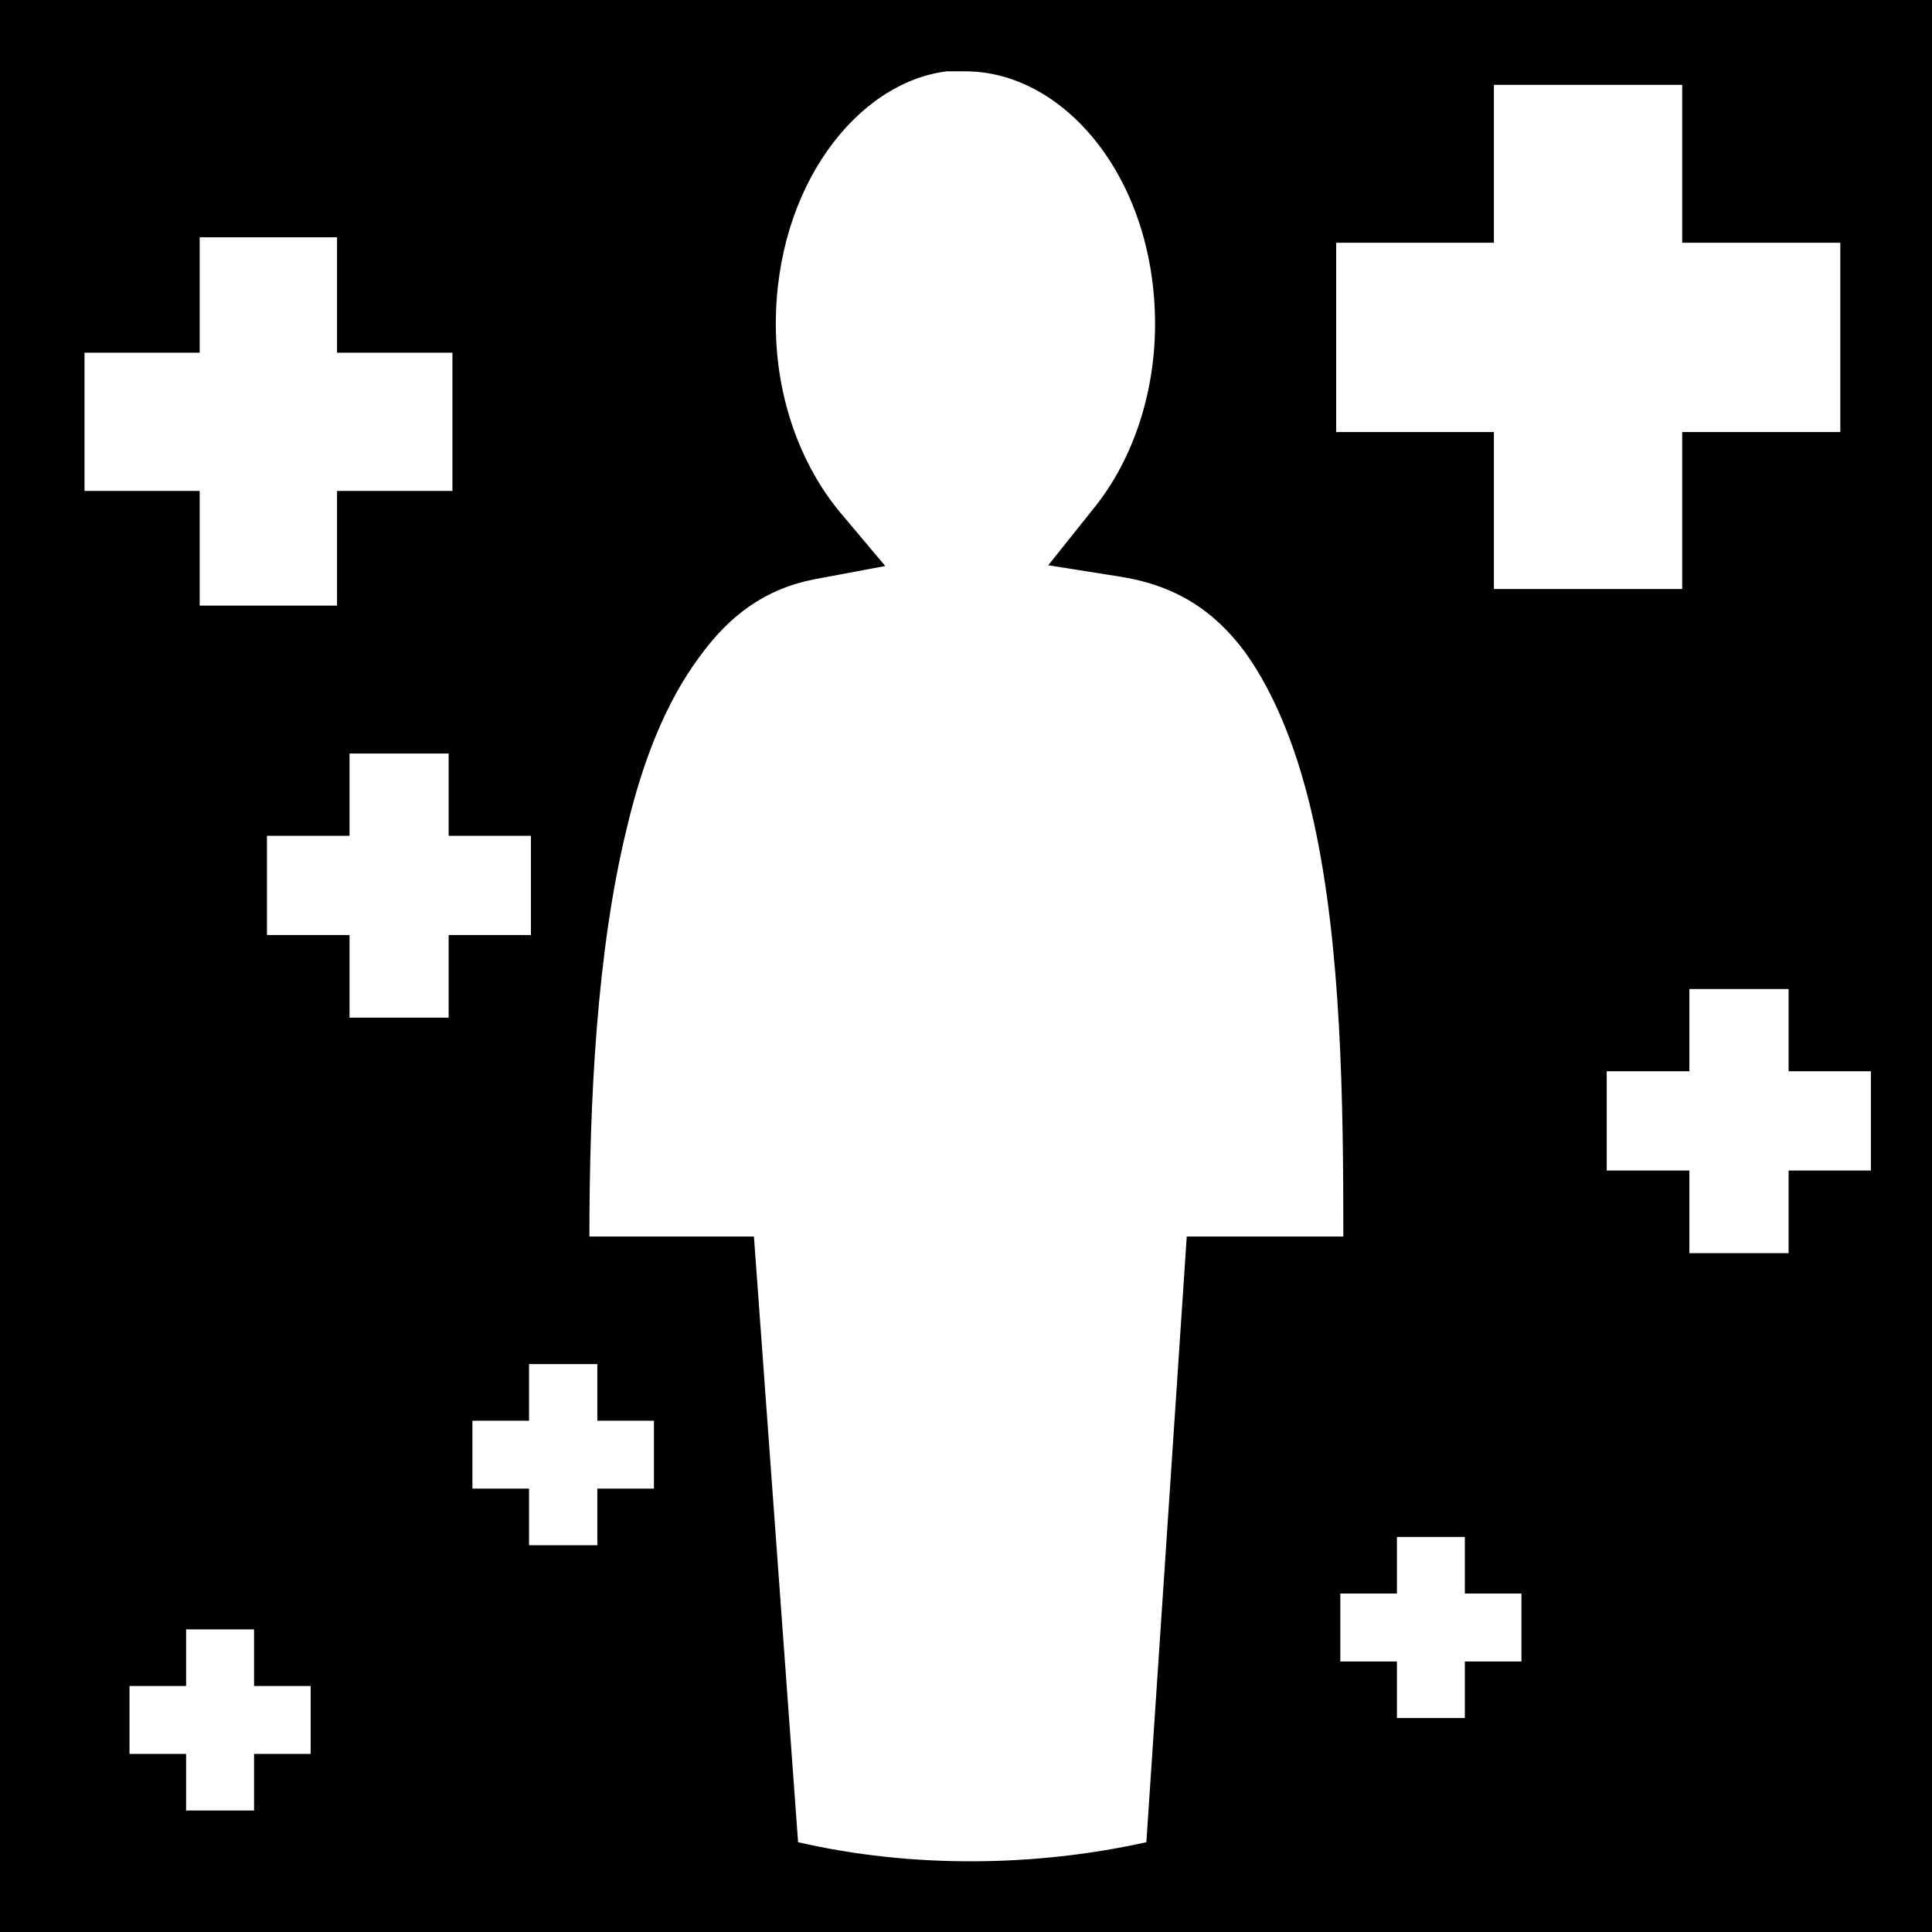
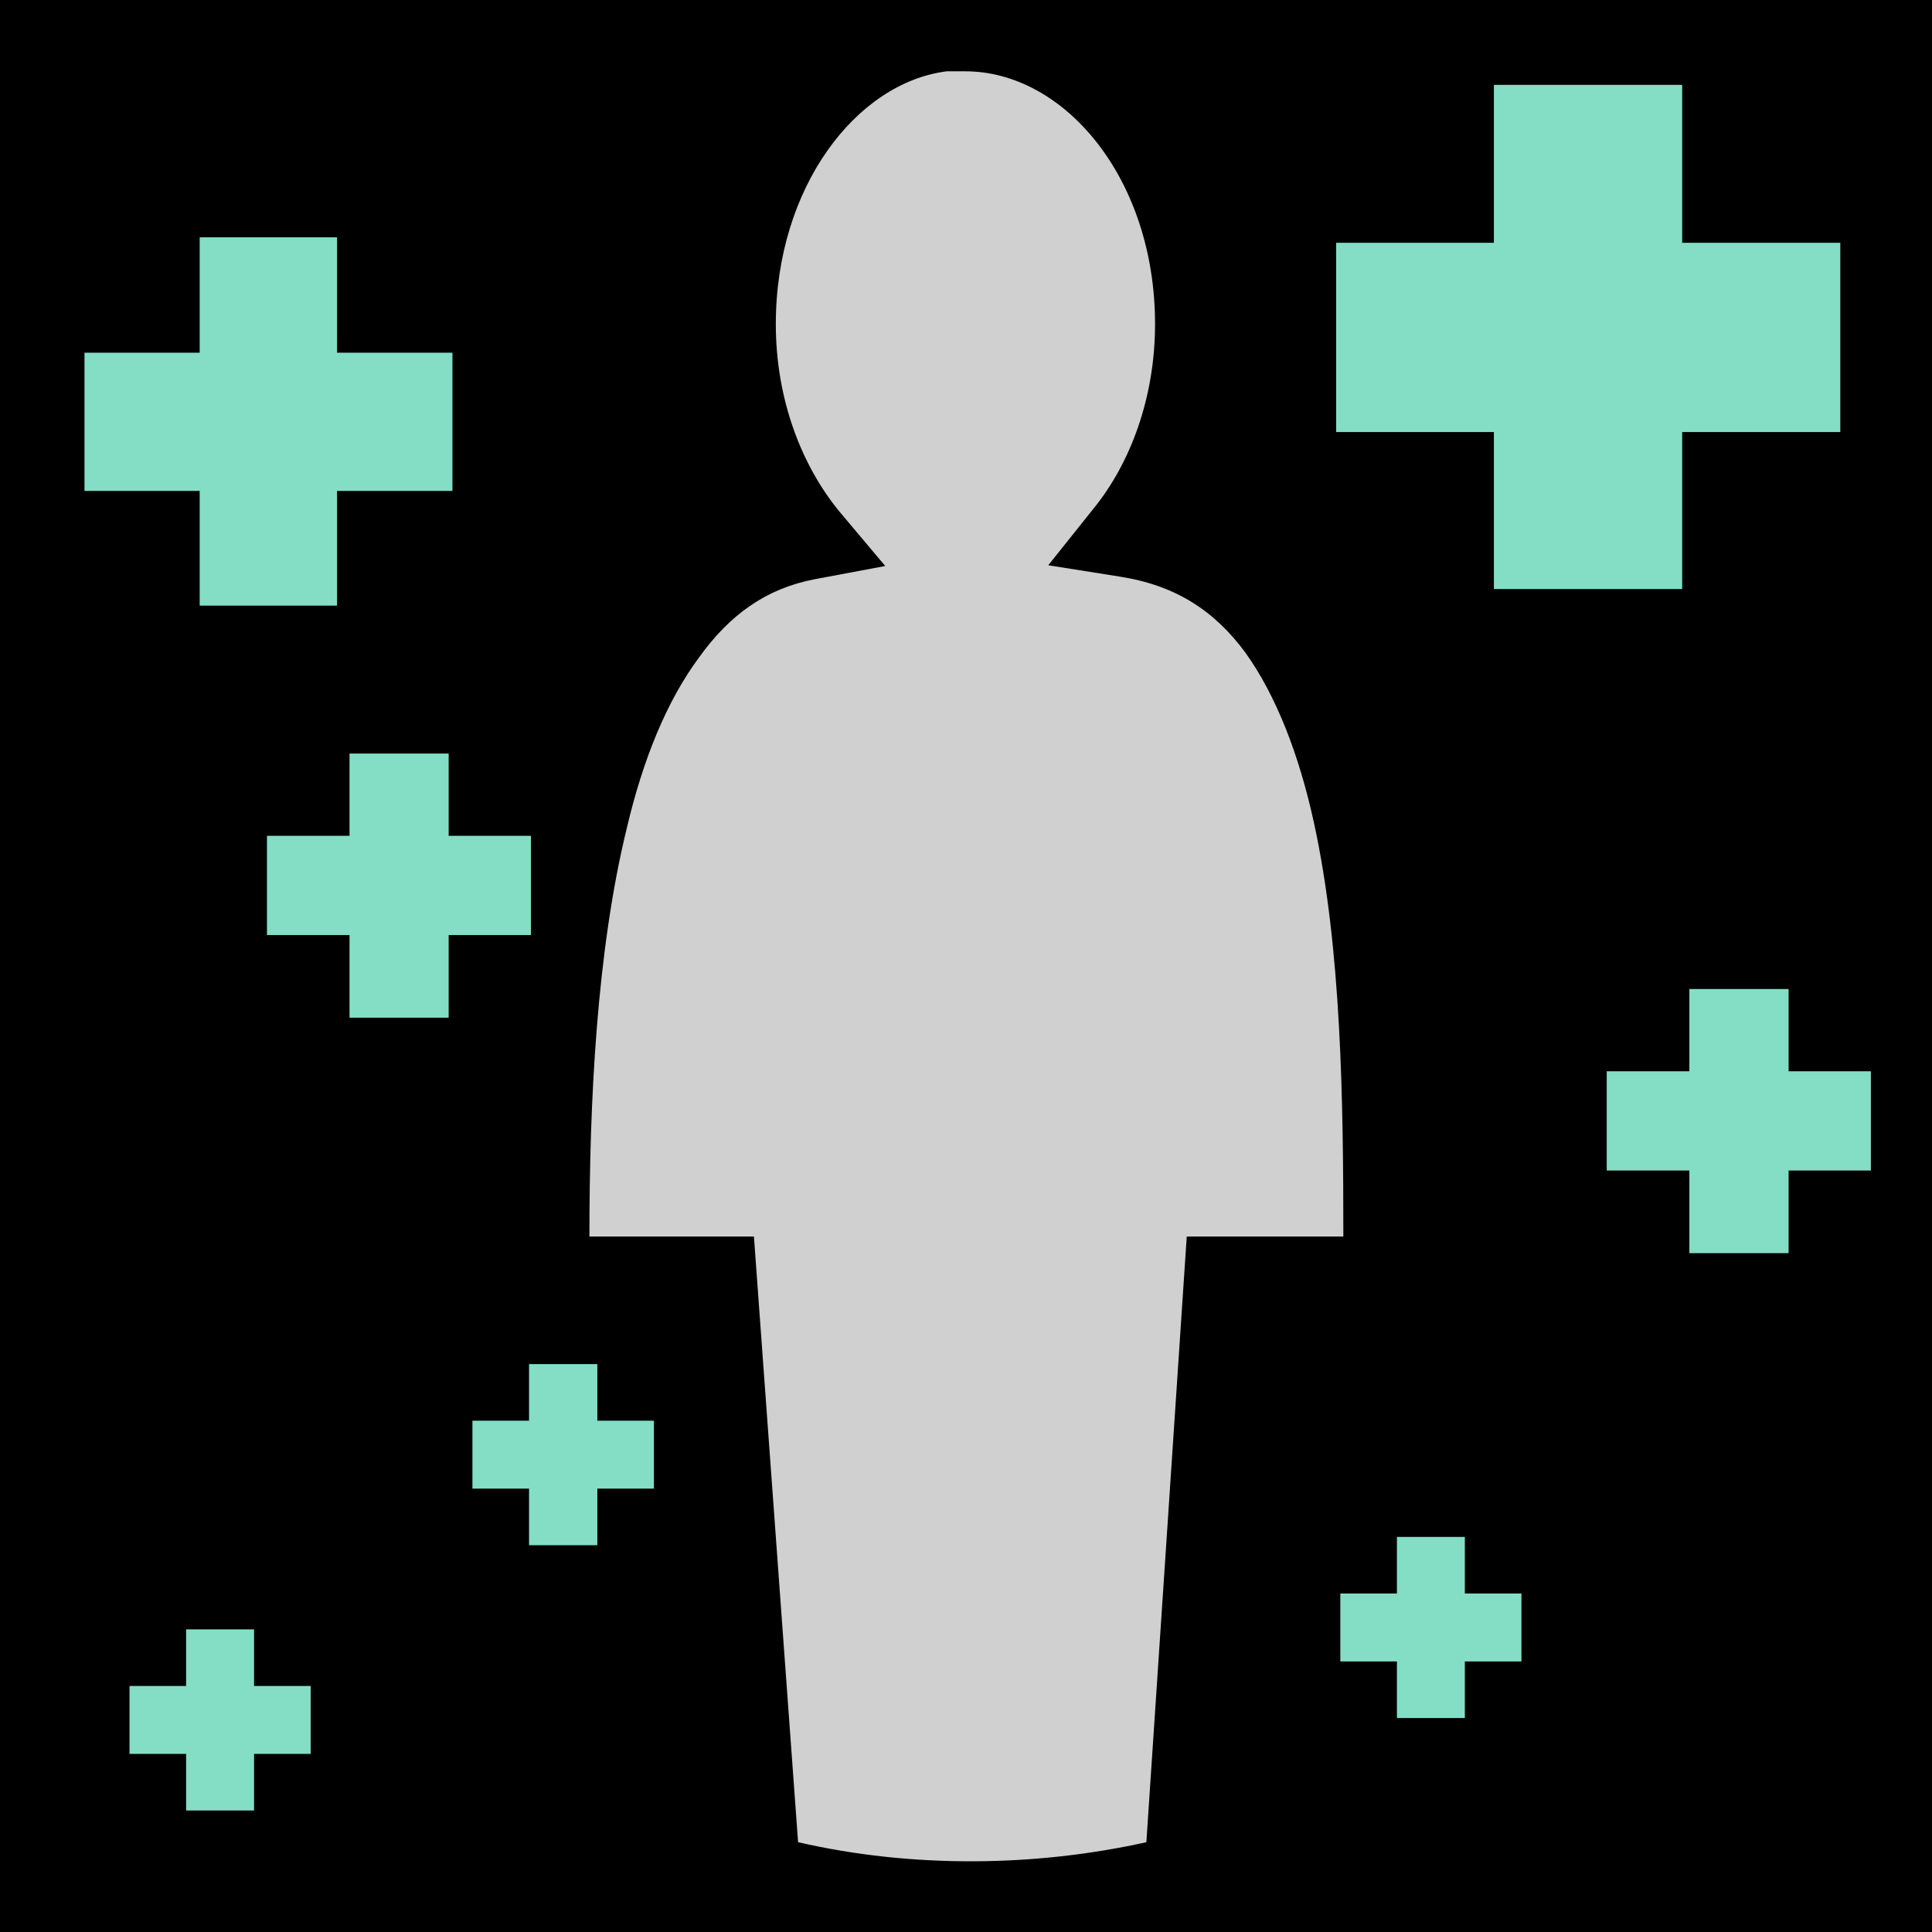
- <svg xmlns="http://www.w3.org/2000/svg" viewBox="0 0 512 512">
-   <path d="M0 0h512v512H0z" />
-   <path fill="#fff" d="M250.9 18.9c-23.9 2.99-45.3 30.65-45.3 66.99 0 19.91 6.8 37.41 16.8 49.61l12.2 14.5-18.7 3.5c-13 2.5-22.6 9.5-30.7 20.8-8.5 11.5-14.8 26.9-19.1 45.2-8 32.7-9.9 72.7-9.9 108.2h43.6l11.7 160.5c30.4 7 63.1 6.5 92.3 0l10.7-160.5H356c0-35.7-.5-76.4-7.8-109.7-3.9-17.9-10-33.7-18.2-45.1-8.2-11.1-18.5-17.8-33.3-20.1l-18.9-3 11.9-14.9c9.9-12.1 16.4-29.6 16.4-49.01 0-38.54-24-66.99-50.3-66.99h-4.9zm145 3.59v41.85h-41.8v50.16h41.8v41.6h49.9v-41.6h41.9V64.34h-41.9V22.49h-49.9zM52.92 62.89v30.58H22.39v36.63h30.53v30.4h36.4v-30.4h30.58V93.47H89.32V62.89h-36.4zM92.63 199.7v21.8H70.75v26.3h21.88v21.9h26.27v-21.9h21.8v-26.3h-21.8v-21.8H92.63zm355.07 62.4v21.8h-21.9v26.3h21.9v21.9H474v-21.9h21.8v-26.3H474v-21.8h-26.3zm-307.5 99.4v15h-15v18h15v15h18.1v-15h15v-18h-15v-15h-18.1zm230 45.8v15h-15v18h15v15h18v-15h15v-18h-15v-15h-18zM49.32 431.8v15h-15v18h15v15h18.01v-15h15v-18h-15v-15H49.32z" />
+ <svg xmlns="http://www.w3.org/2000/svg" width="100%" height="100%" viewBox="0 0 512 512" version="1.1" xml:space="preserve" style="fill-rule:evenodd;clip-rule:evenodd;stroke-linejoin:round;stroke-miterlimit:2;">
+   <rect x="0" y="0" width="512" height="512" style="fill-rule:nonzero;" />
+   <path d="M395.9,22.49L395.9,64.34L354.1,64.34L354.1,114.5L395.9,114.5L395.9,156.1L445.8,156.1L445.8,114.5L487.7,114.5L487.7,64.34L445.8,64.34L445.8,22.49L395.9,22.49ZM52.92,62.89L52.92,93.47L22.39,93.47L22.39,130.1L52.92,130.1L52.92,160.5L89.32,160.5L89.32,130.1L119.9,130.1L119.9,93.47L89.32,93.47L89.32,62.89L52.92,62.89ZM92.63,199.7L92.63,221.5L70.75,221.5L70.75,247.8L92.63,247.8L92.63,269.7L118.9,269.7L118.9,247.8L140.7,247.8L140.7,221.5L118.9,221.5L118.9,199.7L92.63,199.7ZM447.7,262.1L447.7,283.9L425.8,283.9L425.8,310.2L447.7,310.2L447.7,332.1L474,332.1L474,310.2L495.8,310.2L495.8,283.9L474,283.9L474,262.1L447.7,262.1ZM140.2,361.5L140.2,376.5L125.2,376.5L125.2,394.5L140.2,394.5L140.2,409.5L158.3,409.5L158.3,394.5L173.3,394.5L173.3,376.5L158.3,376.5L158.3,361.5L140.2,361.5ZM370.2,407.3L370.2,422.3L355.2,422.3L355.2,440.3L370.2,440.3L370.2,455.3L388.2,455.3L388.2,440.3L403.2,440.3L403.2,422.3L388.2,422.3L388.2,407.3L370.2,407.3ZM49.32,431.8L49.32,446.8L34.32,446.8L34.32,464.8L49.32,464.8L49.32,479.8L67.33,479.8L67.33,464.8L82.33,464.8L82.33,446.8L67.33,446.8L67.33,431.8L49.32,431.8Z" style="fill:rgb(132,222,197);fill-rule:nonzero;" />
+   <path d="M250.9,18.9L255.8,18.9C282.1,18.9 306.1,47.35 306.1,85.89C306.1,105.3 299.6,122.8 289.7,134.9L277.8,149.8L296.7,152.8C311.5,155.1 321.8,161.8 330,172.9C338.2,184.3 344.3,200.1 348.2,218C355.5,251.3 356,292 356,327.7L314.5,327.7L303.8,488.2C274.6,494.7 241.9,495.2 211.5,488.2L199.8,327.7L156.2,327.7C156.2,292.2 158.1,252.2 166.1,219.5C170.4,201.2 176.7,185.8 185.2,174.3C193.3,163 202.9,156 215.9,153.5L234.6,150L222.4,135.5C212.4,123.3 205.6,105.8 205.6,85.89C205.6,49.55 227,21.89 250.9,18.9Z" style="fill:rgb(208,208,208);" />
</svg>
